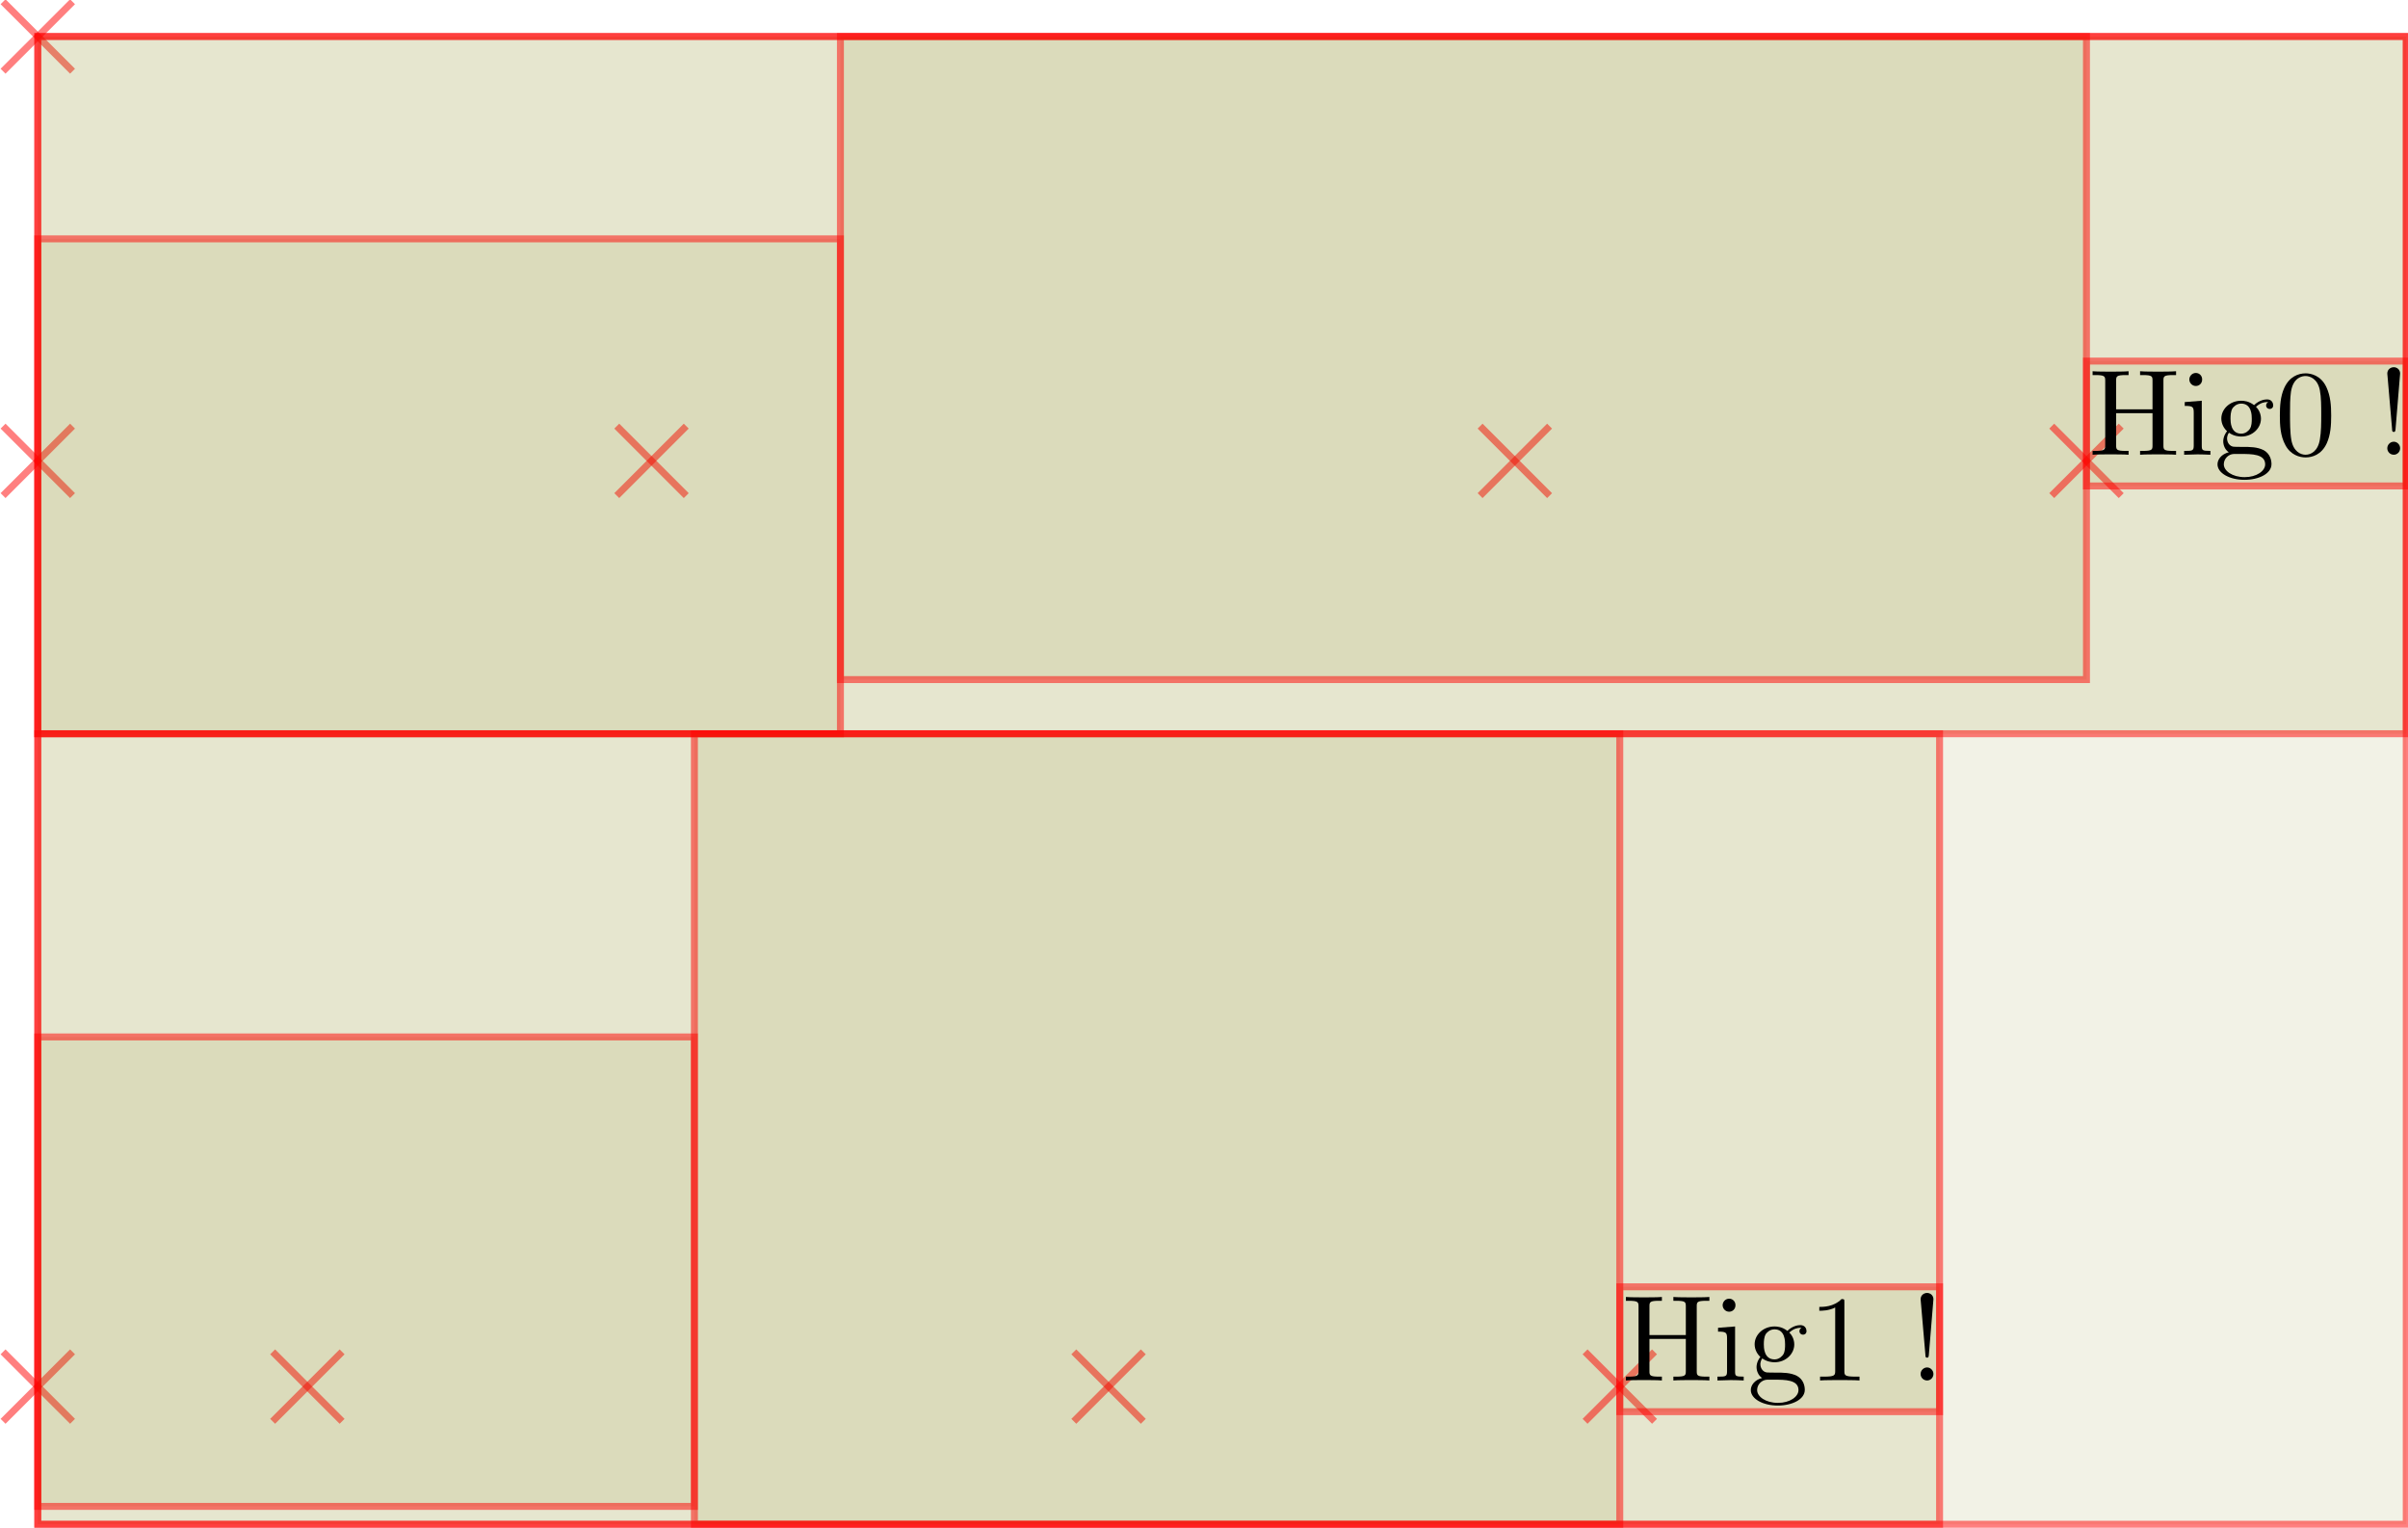
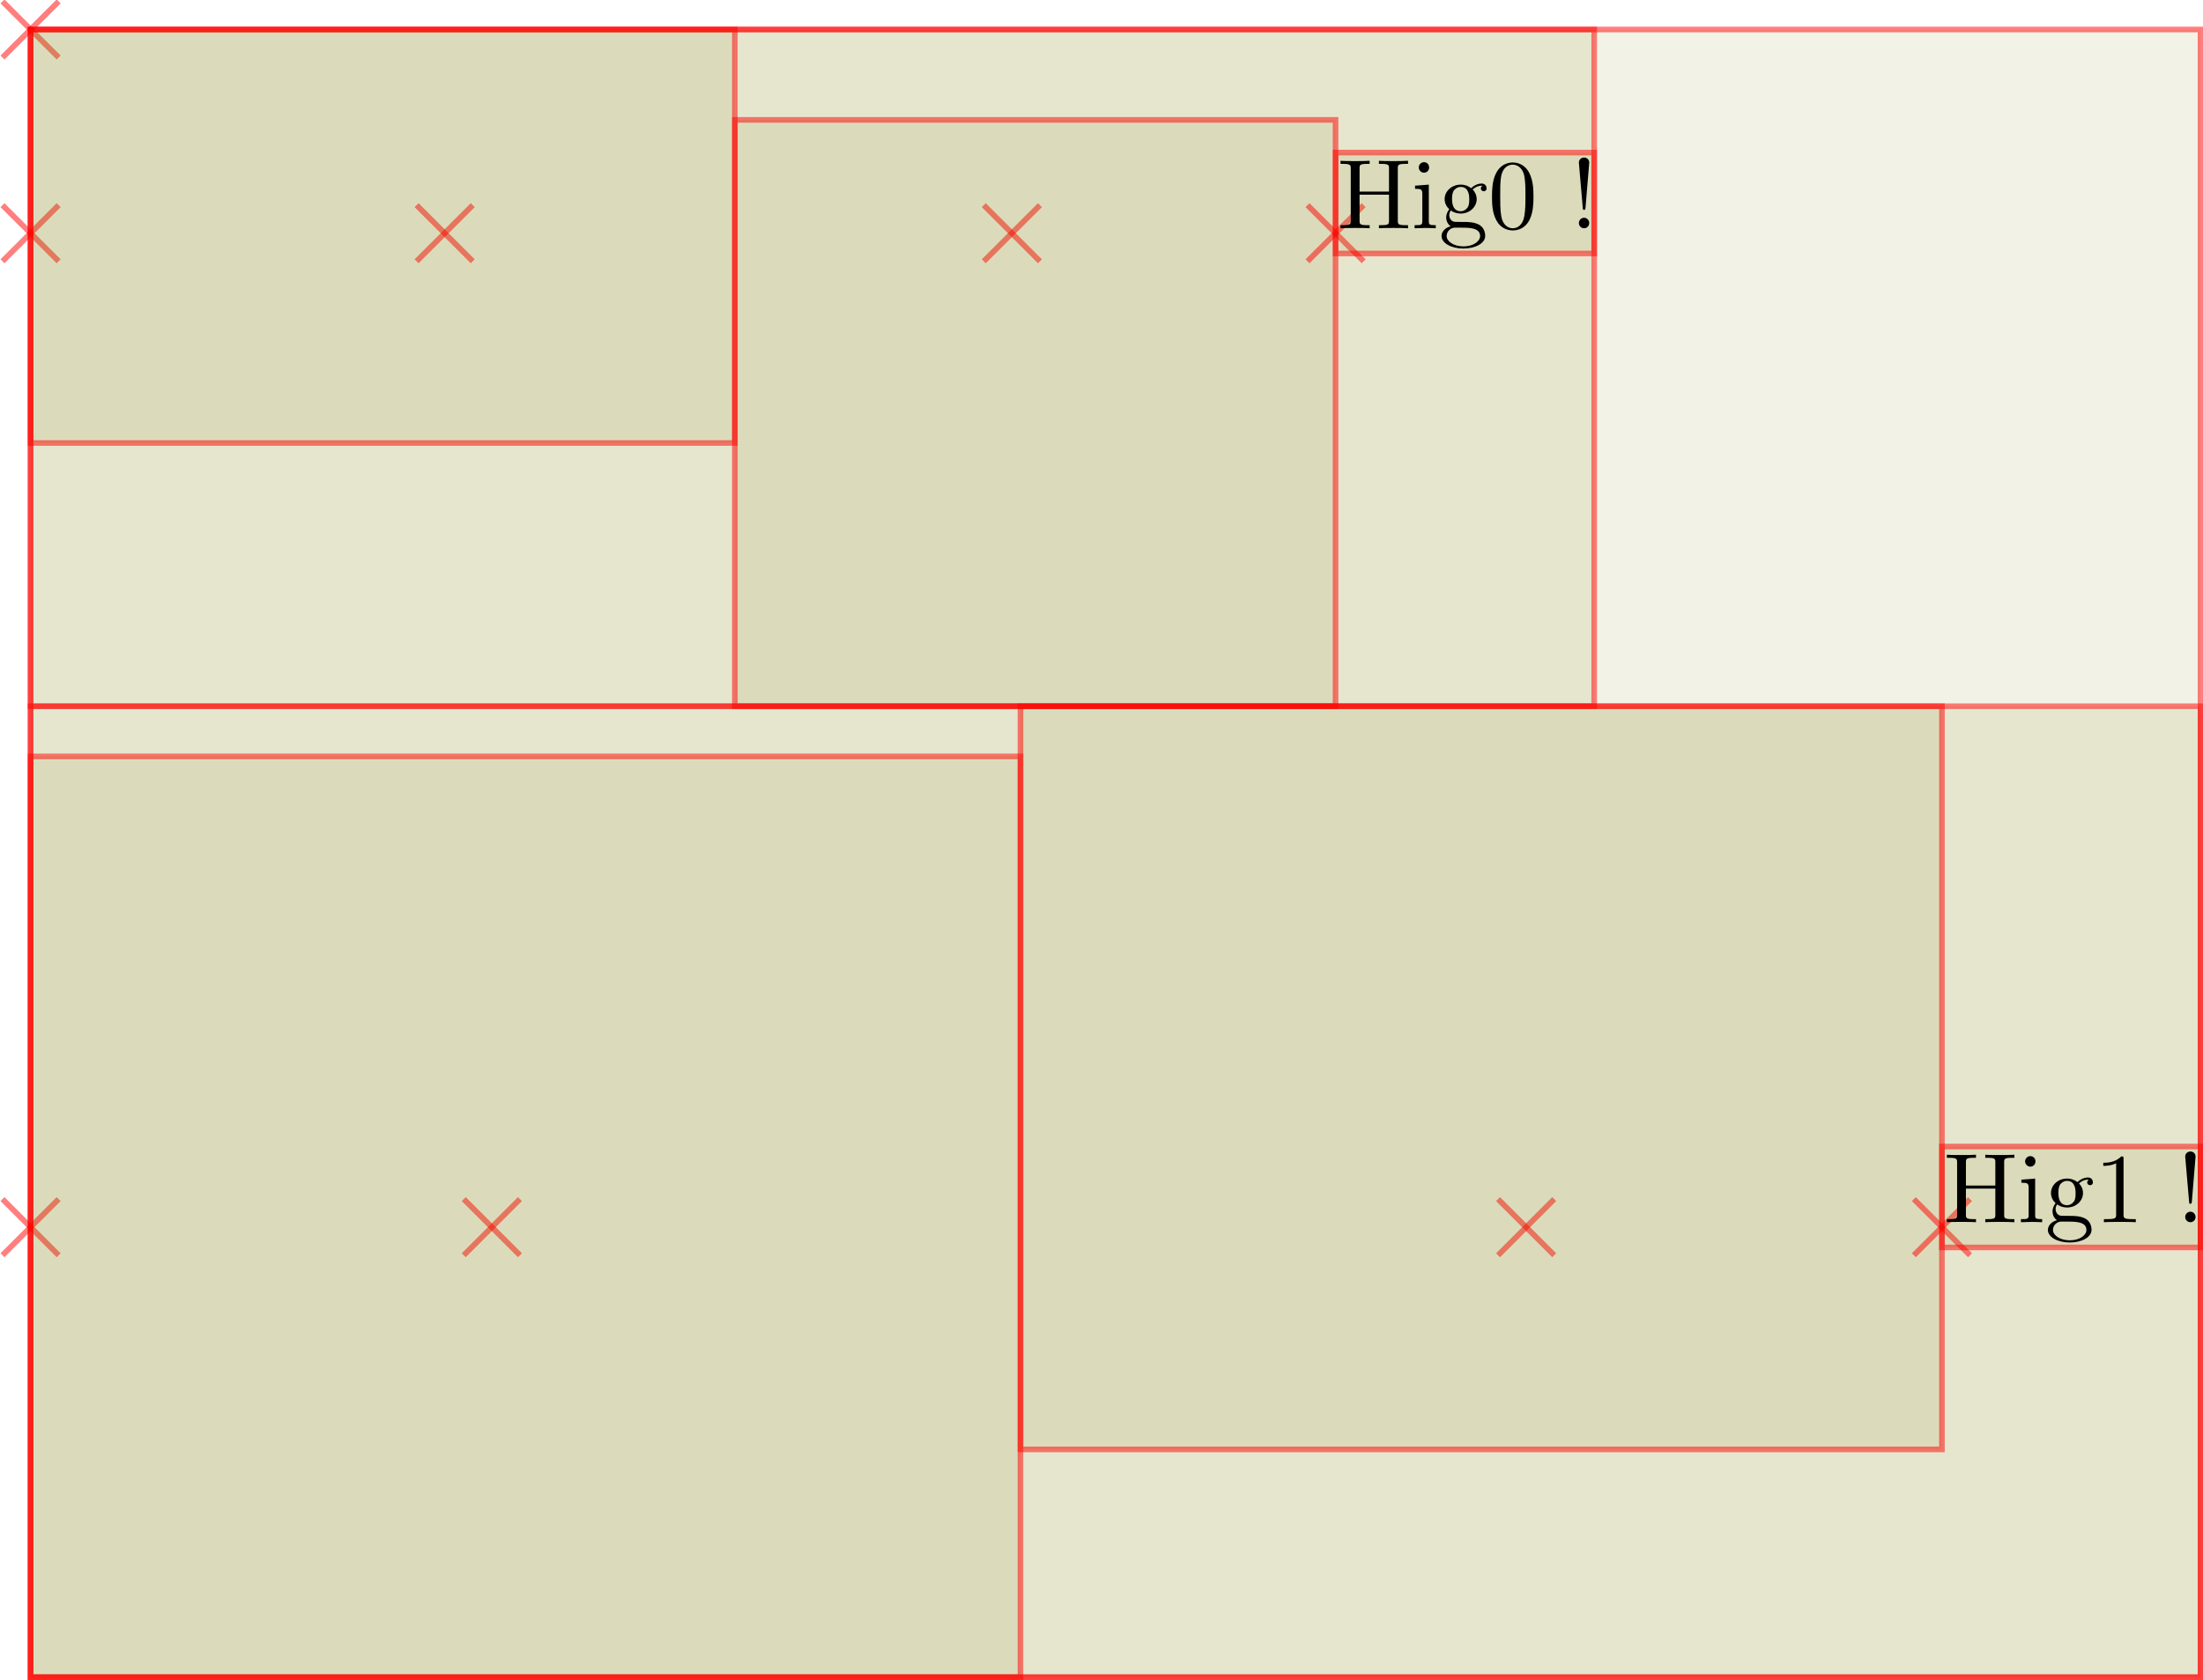
- <svg xmlns="http://www.w3.org/2000/svg" width="393.027pt" height="249.228pt" viewBox="0 0 393.027 249.228" version="1.1">
+ <svg xmlns="http://www.w3.org/2000/svg" width="444.655pt" height="339.108pt" viewBox="0 0 444.655 339.108" version="1.1">
  <g id="surface77">
    <path style="fill:none;stroke-width:0.567;stroke-linecap:butt;stroke-linejoin:miter;stroke:rgb(100%,0%,0%);stroke-opacity:0.5;stroke-miterlimit:10;" d="M -2.835 2.834 L 2.835 -2.834 " transform="matrix(2,0,0,2,6.169291,5.952756)" />
    <path style="fill:none;stroke-width:0.567;stroke-linecap:butt;stroke-linejoin:miter;stroke:rgb(100%,0%,0%);stroke-opacity:0.5;stroke-miterlimit:10;" d="M 2.835 2.834 L -2.835 -2.834 " transform="matrix(2,0,0,2,6.169291,5.952756)" />
-     <path style="fill-rule:nonzero;fill:rgb(50%,50%,0%);fill-opacity:0.1;stroke-width:0.567;stroke-linecap:butt;stroke-linejoin:miter;stroke:rgb(100%,0%,0%);stroke-opacity:0.5;stroke-miterlimit:10;" d="M -0.001 121.387 L 193.286 121.387 L 193.286 0 L -0.001 0 Z M -0.001 121.387 " transform="matrix(2,0,0,2,6.169291,5.952756)" />
-     <path style="fill:none;stroke-width:0.567;stroke-linecap:butt;stroke-linejoin:miter;stroke:rgb(100%,0%,0%);stroke-opacity:0.5;stroke-miterlimit:10;" d="M -2.835 37.461 L 2.835 31.791 " transform="matrix(2,0,0,2,6.169291,5.952756)" />
-     <path style="fill:none;stroke-width:0.567;stroke-linecap:butt;stroke-linejoin:miter;stroke:rgb(100%,0%,0%);stroke-opacity:0.5;stroke-miterlimit:10;" d="M 2.835 37.461 L -2.835 31.791 " transform="matrix(2,0,0,2,6.169291,5.952756)" />
-     <path style="fill-rule:nonzero;fill:rgb(50%,50%,0%);fill-opacity:0.1;stroke-width:0.567;stroke-linecap:butt;stroke-linejoin:miter;stroke:rgb(100%,0%,0%);stroke-opacity:0.5;stroke-miterlimit:10;" d="M -0.001 56.889 L 193.286 56.889 L 193.286 0 L -0.001 0 Z M -0.001 56.889 " transform="matrix(2,0,0,2,6.169291,5.952756)" />
-     <path style="fill:none;stroke-width:0.567;stroke-linecap:butt;stroke-linejoin:miter;stroke:rgb(100%,0%,0%);stroke-opacity:0.5;stroke-miterlimit:10;" d="M 47.249 37.461 L 52.919 31.791 " transform="matrix(2,0,0,2,6.169291,5.952756)" />
-     <path style="fill:none;stroke-width:0.567;stroke-linecap:butt;stroke-linejoin:miter;stroke:rgb(100%,0%,0%);stroke-opacity:0.5;stroke-miterlimit:10;" d="M 52.919 37.461 L 47.249 31.791 " transform="matrix(2,0,0,2,6.169291,5.952756)" />
-     <path style="fill-rule:nonzero;fill:rgb(50%,50%,0%);fill-opacity:0.1;stroke-width:0.567;stroke-linecap:butt;stroke-linejoin:miter;stroke:rgb(100%,0%,0%);stroke-opacity:0.5;stroke-miterlimit:10;" d="M -0.001 56.889 L 65.501 56.889 L 65.501 16.512 L -0.001 16.512 Z M -0.001 56.889 " transform="matrix(2,0,0,2,6.169291,5.952756)" />
-     <path style="fill:none;stroke-width:0.567;stroke-linecap:butt;stroke-linejoin:miter;stroke:rgb(100%,0%,0%);stroke-opacity:0.5;stroke-miterlimit:10;" d="M 117.704 37.461 L 123.374 31.791 " transform="matrix(2,0,0,2,6.169291,5.952756)" />
-     <path style="fill:none;stroke-width:0.567;stroke-linecap:butt;stroke-linejoin:miter;stroke:rgb(100%,0%,0%);stroke-opacity:0.5;stroke-miterlimit:10;" d="M 123.374 37.461 L 117.704 31.791 " transform="matrix(2,0,0,2,6.169291,5.952756)" />
-     <path style="fill-rule:nonzero;fill:rgb(50%,50%,0%);fill-opacity:0.1;stroke-width:0.567;stroke-linecap:butt;stroke-linejoin:miter;stroke:rgb(100%,0%,0%);stroke-opacity:0.5;stroke-miterlimit:10;" d="M 65.501 52.471 L 167.189 52.471 L 167.189 0 L 65.501 0 Z M 65.501 52.471 " transform="matrix(2,0,0,2,6.169291,5.952756)" />
-     <path style="fill:none;stroke-width:0.567;stroke-linecap:butt;stroke-linejoin:miter;stroke:rgb(100%,0%,0%);stroke-opacity:0.5;stroke-miterlimit:10;" d="M 164.355 37.461 L 170.025 31.791 " transform="matrix(2,0,0,2,6.169291,5.952756)" />
-     <path style="fill:none;stroke-width:0.567;stroke-linecap:butt;stroke-linejoin:miter;stroke:rgb(100%,0%,0%);stroke-opacity:0.5;stroke-miterlimit:10;" d="M 170.025 37.461 L 164.355 31.791 " transform="matrix(2,0,0,2,6.169291,5.952756)" />
-     <path style="fill-rule:nonzero;fill:rgb(50%,50%,0%);fill-opacity:0.1;stroke-width:0.567;stroke-linecap:butt;stroke-linejoin:miter;stroke:rgb(100%,0%,0%);stroke-opacity:0.5;stroke-miterlimit:10;" d="M 167.189 36.672 L 193.286 36.672 L 193.286 26.485 L 167.189 26.485 Z M 167.189 36.672 " transform="matrix(2,0,0,2,6.169291,5.952756)" />
-     <path style=" stroke:none;fill-rule:nonzero;fill:rgb(0%,0%,0%);fill-opacity:1;" d="M 353.109 62.141 C 353.109 61.422 353.141 61.203 354.672 61.203 L 355.172 61.203 L 355.172 60.578 C 354.453 60.641 352.984 60.641 352.234 60.641 C 351.484 60.641 349.984 60.641 349.297 60.578 L 349.297 61.203 L 349.766 61.203 C 351.297 61.203 351.328 61.422 351.328 62.141 L 351.328 66.797 L 345.391 66.797 L 345.391 62.141 C 345.391 61.422 345.422 61.203 346.953 61.203 L 347.422 61.203 L 347.422 60.578 C 346.734 60.641 345.266 60.641 344.484 60.641 C 343.734 60.641 342.234 60.641 341.547 60.578 L 341.547 61.203 L 342.016 61.203 C 343.547 61.203 343.609 61.422 343.609 62.141 L 343.609 72.641 C 343.609 73.359 343.547 73.578 342.016 73.578 L 341.547 73.578 L 341.547 74.203 C 342.234 74.141 343.734 74.141 344.484 74.141 C 345.234 74.141 346.734 74.141 347.422 74.203 L 347.422 73.578 L 346.953 73.578 C 345.422 73.578 345.391 73.359 345.391 72.641 L 345.391 67.422 L 351.328 67.422 L 351.328 72.641 C 351.328 73.359 351.297 73.578 349.766 73.578 L 349.297 73.578 L 349.297 74.203 C 349.984 74.141 351.453 74.141 352.203 74.141 C 352.984 74.141 354.453 74.141 355.172 74.203 L 355.172 73.578 L 354.672 73.578 C 353.141 73.578 353.109 73.359 353.109 72.641 Z M 353.109 62.141 " />
-     <path style=" stroke:none;fill-rule:nonzero;fill:rgb(0%,0%,0%);fill-opacity:1;" d="M 359.367 65.391 L 356.586 65.609 L 356.586 66.234 C 357.867 66.234 358.055 66.359 358.055 67.328 L 358.055 72.703 C 358.055 73.578 357.836 73.578 356.492 73.578 L 356.492 74.203 C 357.117 74.172 358.211 74.141 358.68 74.141 C 359.398 74.141 360.086 74.172 360.773 74.203 L 360.773 73.578 C 359.43 73.578 359.367 73.484 359.367 72.703 Z M 359.43 61.922 C 359.43 61.297 358.961 60.859 358.398 60.859 C 357.773 60.859 357.336 61.391 357.336 61.922 C 357.336 62.453 357.773 62.984 358.398 62.984 C 358.961 62.984 359.43 62.547 359.43 61.922 Z M 359.43 61.922 " />
-     <path style=" stroke:none;fill-rule:nonzero;fill:rgb(0%,0%,0%);fill-opacity:1;" d="M 365.809 70.766 C 364.059 70.766 364.059 68.766 364.059 68.328 C 364.059 67.797 364.09 67.141 364.371 66.641 C 364.527 66.422 364.996 65.859 365.809 65.859 C 367.527 65.859 367.527 67.828 367.527 68.297 C 367.527 68.828 367.527 69.484 367.215 69.984 C 367.059 70.203 366.59 70.766 365.809 70.766 Z M 363.496 71.547 C 363.496 71.484 363.496 71.016 363.809 70.609 C 364.59 71.172 365.434 71.234 365.809 71.234 C 367.652 71.234 369.027 69.859 369.027 68.328 C 369.027 67.578 368.715 66.859 368.215 66.391 C 368.934 65.703 369.652 65.609 369.996 65.609 C 370.059 65.609 370.152 65.609 370.215 65.641 C 369.996 65.703 369.871 65.922 369.871 66.172 C 369.871 66.516 370.152 66.734 370.465 66.734 C 370.652 66.734 371.027 66.609 371.027 66.141 C 371.027 65.797 370.809 65.172 370.027 65.172 C 369.621 65.172 368.746 65.297 367.902 66.109 C 367.059 65.453 366.246 65.391 365.809 65.391 C 363.934 65.391 362.559 66.766 362.559 68.297 C 362.559 69.172 362.996 69.922 363.496 70.359 C 363.246 70.641 362.871 71.297 362.871 72.016 C 362.871 72.641 363.152 73.391 363.777 73.797 C 362.559 74.109 361.934 74.984 361.934 75.766 C 361.934 77.203 363.902 78.297 366.34 78.297 C 368.684 78.297 370.746 77.297 370.746 75.734 C 370.746 75.047 370.496 74.016 369.465 73.453 C 368.402 72.922 367.246 72.922 366.027 72.922 C 365.527 72.922 364.684 72.922 364.527 72.891 C 363.902 72.797 363.496 72.203 363.496 71.547 Z M 366.371 77.859 C 364.34 77.859 362.965 76.828 362.965 75.766 C 362.965 74.859 363.715 74.109 364.59 74.078 L 365.777 74.078 C 367.496 74.078 369.715 74.078 369.715 75.766 C 369.715 76.859 368.309 77.859 366.371 77.859 Z M 366.371 77.859 " />
-     <path style=" stroke:none;fill-rule:nonzero;fill:rgb(0%,0%,0%);fill-opacity:1;" d="M 380.488 67.828 C 380.488 66.234 380.395 64.641 379.707 63.172 C 378.801 61.234 377.145 60.922 376.332 60.922 C 375.113 60.922 373.676 61.453 372.832 63.297 C 372.207 64.672 372.113 66.234 372.113 67.828 C 372.113 69.328 372.176 71.109 373.02 72.641 C 373.863 74.234 375.332 74.641 376.301 74.641 C 377.363 74.641 378.895 74.234 379.77 72.328 C 380.395 70.953 380.488 69.391 380.488 67.828 Z M 376.301 74.203 C 375.52 74.203 374.332 73.703 373.988 71.797 C 373.77 70.609 373.77 68.766 373.77 67.578 C 373.77 66.297 373.77 64.984 373.926 63.922 C 374.301 61.547 375.801 61.359 376.301 61.359 C 376.957 61.359 378.27 61.734 378.645 63.703 C 378.863 64.828 378.863 66.328 378.863 67.578 C 378.863 69.078 378.863 70.422 378.645 71.703 C 378.332 73.609 377.207 74.203 376.301 74.203 Z M 376.301 74.203 " />
-     <path style=" stroke:none;fill-rule:nonzero;fill:rgb(0%,0%,0%);fill-opacity:1;" d="M 390.992 70.047 L 391.742 60.953 C 391.742 60.297 391.211 59.922 390.711 59.922 C 390.18 59.922 389.648 60.297 389.648 60.953 L 390.43 70.016 C 390.43 70.328 390.461 70.484 390.711 70.484 C 390.898 70.484 390.961 70.391 390.992 70.047 Z M 391.742 73.141 C 391.742 72.578 391.273 72.078 390.711 72.078 C 390.117 72.078 389.648 72.578 389.648 73.141 C 389.648 73.734 390.117 74.203 390.711 74.203 C 391.273 74.203 391.742 73.734 391.742 73.141 Z M 391.742 73.141 " />
-     <path style="fill:none;stroke-width:0.567;stroke-linecap:butt;stroke-linejoin:miter;stroke:rgb(100%,0%,0%);stroke-opacity:0.5;stroke-miterlimit:10;" d="M -2.835 112.988 L 2.835 107.319 " transform="matrix(2,0,0,2,6.169291,5.952756)" />
-     <path style="fill:none;stroke-width:0.567;stroke-linecap:butt;stroke-linejoin:miter;stroke:rgb(100%,0%,0%);stroke-opacity:0.5;stroke-miterlimit:10;" d="M 2.835 112.988 L -2.835 107.319 " transform="matrix(2,0,0,2,6.169291,5.952756)" />
-     <path style="fill-rule:nonzero;fill:rgb(50%,50%,0%);fill-opacity:0.1;stroke-width:0.567;stroke-linecap:butt;stroke-linejoin:miter;stroke:rgb(100%,0%,0%);stroke-opacity:0.5;stroke-miterlimit:10;" d="M -0.001 121.387 L 155.201 121.387 L 155.201 56.889 L -0.001 56.889 Z M -0.001 121.387 " transform="matrix(2,0,0,2,6.169291,5.952756)" />
-     <path style="fill:none;stroke-width:0.567;stroke-linecap:butt;stroke-linejoin:miter;stroke:rgb(100%,0%,0%);stroke-opacity:0.5;stroke-miterlimit:10;" d="M 19.165 112.988 L 24.833 107.319 " transform="matrix(2,0,0,2,6.169291,5.952756)" />
-     <path style="fill:none;stroke-width:0.567;stroke-linecap:butt;stroke-linejoin:miter;stroke:rgb(100%,0%,0%);stroke-opacity:0.5;stroke-miterlimit:10;" d="M 24.833 112.988 L 19.165 107.319 " transform="matrix(2,0,0,2,6.169291,5.952756)" />
-     <path style="fill-rule:nonzero;fill:rgb(50%,50%,0%);fill-opacity:0.1;stroke-width:0.567;stroke-linecap:butt;stroke-linejoin:miter;stroke:rgb(100%,0%,0%);stroke-opacity:0.5;stroke-miterlimit:10;" d="M -0.001 119.928 L 53.585 119.928 L 53.585 81.627 L -0.001 81.627 Z M -0.001 119.928 " transform="matrix(2,0,0,2,6.169291,5.952756)" />
-     <path style="fill:none;stroke-width:0.567;stroke-linecap:butt;stroke-linejoin:miter;stroke:rgb(100%,0%,0%);stroke-opacity:0.5;stroke-miterlimit:10;" d="M 84.548 112.988 L 90.218 107.319 " transform="matrix(2,0,0,2,6.169291,5.952756)" />
-     <path style="fill:none;stroke-width:0.567;stroke-linecap:butt;stroke-linejoin:miter;stroke:rgb(100%,0%,0%);stroke-opacity:0.5;stroke-miterlimit:10;" d="M 90.218 112.988 L 84.548 107.319 " transform="matrix(2,0,0,2,6.169291,5.952756)" />
-     <path style="fill-rule:nonzero;fill:rgb(50%,50%,0%);fill-opacity:0.1;stroke-width:0.567;stroke-linecap:butt;stroke-linejoin:miter;stroke:rgb(100%,0%,0%);stroke-opacity:0.5;stroke-miterlimit:10;" d="M 53.585 121.387 L 129.103 121.387 L 129.103 56.889 L 53.585 56.889 Z M 53.585 121.387 " transform="matrix(2,0,0,2,6.169291,5.952756)" />
-     <path style="fill:none;stroke-width:0.567;stroke-linecap:butt;stroke-linejoin:miter;stroke:rgb(100%,0%,0%);stroke-opacity:0.5;stroke-miterlimit:10;" d="M 126.269 112.988 L 131.939 107.319 " transform="matrix(2,0,0,2,6.169291,5.952756)" />
-     <path style="fill:none;stroke-width:0.567;stroke-linecap:butt;stroke-linejoin:miter;stroke:rgb(100%,0%,0%);stroke-opacity:0.5;stroke-miterlimit:10;" d="M 131.939 112.988 L 126.269 107.319 " transform="matrix(2,0,0,2,6.169291,5.952756)" />
-     <path style="fill-rule:nonzero;fill:rgb(50%,50%,0%);fill-opacity:0.1;stroke-width:0.567;stroke-linecap:butt;stroke-linejoin:miter;stroke:rgb(100%,0%,0%);stroke-opacity:0.5;stroke-miterlimit:10;" d="M 129.103 112.201 L 155.201 112.201 L 155.201 102.014 L 129.103 102.014 Z M 129.103 112.201 " transform="matrix(2,0,0,2,6.169291,5.952756)" />
-     <path style=" stroke:none;fill-rule:nonzero;fill:rgb(0%,0%,0%);fill-opacity:1;" d="M 276.938 213.199 C 276.938 212.48 276.969 212.262 278.5 212.262 L 279 212.262 L 279 211.637 C 278.281 211.699 276.812 211.699 276.062 211.699 C 275.312 211.699 273.812 211.699 273.125 211.637 L 273.125 212.262 L 273.594 212.262 C 275.125 212.262 275.156 212.48 275.156 213.199 L 275.156 217.855 L 269.219 217.855 L 269.219 213.199 C 269.219 212.48 269.25 212.262 270.781 212.262 L 271.25 212.262 L 271.25 211.637 C 270.562 211.699 269.094 211.699 268.312 211.699 C 267.562 211.699 266.062 211.699 265.375 211.637 L 265.375 212.262 L 265.844 212.262 C 267.375 212.262 267.438 212.48 267.438 213.199 L 267.438 223.699 C 267.438 224.418 267.375 224.637 265.844 224.637 L 265.375 224.637 L 265.375 225.262 C 266.062 225.199 267.562 225.199 268.312 225.199 C 269.062 225.199 270.562 225.199 271.25 225.262 L 271.25 224.637 L 270.781 224.637 C 269.25 224.637 269.219 224.418 269.219 223.699 L 269.219 218.48 L 275.156 218.48 L 275.156 223.699 C 275.156 224.418 275.125 224.637 273.594 224.637 L 273.125 224.637 L 273.125 225.262 C 273.812 225.199 275.281 225.199 276.031 225.199 C 276.812 225.199 278.281 225.199 279 225.262 L 279 224.637 L 278.5 224.637 C 276.969 224.637 276.938 224.418 276.938 223.699 Z M 276.938 213.199 " />
-     <path style=" stroke:none;fill-rule:nonzero;fill:rgb(0%,0%,0%);fill-opacity:1;" d="M 283.195 216.449 L 280.414 216.668 L 280.414 217.293 C 281.695 217.293 281.883 217.418 281.883 218.387 L 281.883 223.762 C 281.883 224.637 281.664 224.637 280.32 224.637 L 280.32 225.262 C 280.945 225.23 282.039 225.199 282.508 225.199 C 283.227 225.199 283.914 225.23 284.602 225.262 L 284.602 224.637 C 283.258 224.637 283.195 224.543 283.195 223.762 Z M 283.258 212.98 C 283.258 212.355 282.789 211.918 282.227 211.918 C 281.602 211.918 281.164 212.449 281.164 212.98 C 281.164 213.512 281.602 214.043 282.227 214.043 C 282.789 214.043 283.258 213.605 283.258 212.98 Z M 283.258 212.98 " />
-     <path style=" stroke:none;fill-rule:nonzero;fill:rgb(0%,0%,0%);fill-opacity:1;" d="M 289.637 221.824 C 287.887 221.824 287.887 219.824 287.887 219.387 C 287.887 218.855 287.918 218.199 288.199 217.699 C 288.355 217.48 288.824 216.918 289.637 216.918 C 291.355 216.918 291.355 218.887 291.355 219.355 C 291.355 219.887 291.355 220.543 291.043 221.043 C 290.887 221.262 290.418 221.824 289.637 221.824 Z M 287.324 222.605 C 287.324 222.543 287.324 222.074 287.637 221.668 C 288.418 222.23 289.262 222.293 289.637 222.293 C 291.48 222.293 292.855 220.918 292.855 219.387 C 292.855 218.637 292.543 217.918 292.043 217.449 C 292.762 216.762 293.48 216.668 293.824 216.668 C 293.887 216.668 293.98 216.668 294.043 216.699 C 293.824 216.762 293.699 216.98 293.699 217.23 C 293.699 217.574 293.98 217.793 294.293 217.793 C 294.48 217.793 294.855 217.668 294.855 217.199 C 294.855 216.855 294.637 216.23 293.855 216.23 C 293.449 216.23 292.574 216.355 291.73 217.168 C 290.887 216.512 290.074 216.449 289.637 216.449 C 287.762 216.449 286.387 217.824 286.387 219.355 C 286.387 220.23 286.824 220.98 287.324 221.418 C 287.074 221.699 286.699 222.355 286.699 223.074 C 286.699 223.699 286.98 224.449 287.605 224.855 C 286.387 225.168 285.762 226.043 285.762 226.824 C 285.762 228.262 287.73 229.355 290.168 229.355 C 292.512 229.355 294.574 228.355 294.574 226.793 C 294.574 226.105 294.324 225.074 293.293 224.512 C 292.23 223.98 291.074 223.98 289.855 223.98 C 289.355 223.98 288.512 223.98 288.355 223.949 C 287.73 223.855 287.324 223.262 287.324 222.605 Z M 290.199 228.918 C 288.168 228.918 286.793 227.887 286.793 226.824 C 286.793 225.918 287.543 225.168 288.418 225.137 L 289.605 225.137 C 291.324 225.137 293.543 225.137 293.543 226.824 C 293.543 227.918 292.137 228.918 290.199 228.918 Z M 290.199 228.918 " />
-     <path style=" stroke:none;fill-rule:nonzero;fill:rgb(0%,0%,0%);fill-opacity:1;" d="M 301.035 212.512 C 301.035 212.012 301.035 211.98 300.566 211.98 C 299.316 213.262 297.566 213.262 296.941 213.262 L 296.941 213.887 C 297.348 213.887 298.504 213.887 299.535 213.355 L 299.535 223.699 C 299.535 224.418 299.473 224.637 297.691 224.637 L 297.066 224.637 L 297.066 225.262 C 297.754 225.199 299.473 225.199 300.285 225.199 C 301.066 225.199 302.816 225.199 303.504 225.262 L 303.504 224.637 L 302.879 224.637 C 301.066 224.637 301.035 224.418 301.035 223.699 Z M 301.035 212.512 " />
-     <path style=" stroke:none;fill-rule:nonzero;fill:rgb(0%,0%,0%);fill-opacity:1;" d="M 314.82 221.105 L 315.57 212.012 C 315.57 211.355 315.039 210.98 314.539 210.98 C 314.008 210.98 313.477 211.355 313.477 212.012 L 314.258 221.074 C 314.258 221.387 314.289 221.543 314.539 221.543 C 314.727 221.543 314.789 221.449 314.82 221.105 Z M 315.57 224.199 C 315.57 223.637 315.102 223.137 314.539 223.137 C 313.945 223.137 313.477 223.637 313.477 224.199 C 313.477 224.793 313.945 225.262 314.539 225.262 C 315.102 225.262 315.57 224.793 315.57 224.199 Z M 315.57 224.199 " />
+     <path style="fill-rule:nonzero;fill:rgb(50%,50%,0%);fill-opacity:0.1;stroke-width:0.567;stroke-linecap:butt;stroke-linejoin:miter;stroke:rgb(100%,0%,0%);stroke-opacity:0.5;stroke-miterlimit:10;" d="M -0.001 166.328 L 218.993 166.328 L 218.993 0 L -0.001 0 Z M -0.001 166.328 " transform="matrix(2,0,0,2,6.169291,5.952756)" />
+     <path style="fill:none;stroke-width:0.567;stroke-linecap:butt;stroke-linejoin:miter;stroke:rgb(100%,0%,0%);stroke-opacity:0.5;stroke-miterlimit:10;" d="M -2.835 23.401 L 2.835 17.733 " transform="matrix(2,0,0,2,6.169291,5.952756)" />
+     <path style="fill:none;stroke-width:0.567;stroke-linecap:butt;stroke-linejoin:miter;stroke:rgb(100%,0%,0%);stroke-opacity:0.5;stroke-miterlimit:10;" d="M 2.835 23.401 L -2.835 17.733 " transform="matrix(2,0,0,2,6.169291,5.952756)" />
+     <path style="fill-rule:nonzero;fill:rgb(50%,50%,0%);fill-opacity:0.1;stroke-width:0.567;stroke-linecap:butt;stroke-linejoin:miter;stroke:rgb(100%,0%,0%);stroke-opacity:0.5;stroke-miterlimit:10;" d="M -0.001 68.315 L 157.802 68.315 L 157.802 0 L -0.001 0 Z M -0.001 68.315 " transform="matrix(2,0,0,2,6.169291,5.952756)" />
+     <path style="fill:none;stroke-width:0.567;stroke-linecap:butt;stroke-linejoin:miter;stroke:rgb(100%,0%,0%);stroke-opacity:0.5;stroke-miterlimit:10;" d="M 38.956 23.401 L 44.626 17.733 " transform="matrix(2,0,0,2,6.169291,5.952756)" />
+     <path style="fill:none;stroke-width:0.567;stroke-linecap:butt;stroke-linejoin:miter;stroke:rgb(100%,0%,0%);stroke-opacity:0.5;stroke-miterlimit:10;" d="M 44.626 23.401 L 38.956 17.733 " transform="matrix(2,0,0,2,6.169291,5.952756)" />
+     <path style="fill-rule:nonzero;fill:rgb(50%,50%,0%);fill-opacity:0.1;stroke-width:0.567;stroke-linecap:butt;stroke-linejoin:miter;stroke:rgb(100%,0%,0%);stroke-opacity:0.5;stroke-miterlimit:10;" d="M -0.001 41.744 L 71.077 41.744 L 71.077 0 L -0.001 0 Z M -0.001 41.744 " transform="matrix(2,0,0,2,6.169291,5.952756)" />
+     <path style="fill:none;stroke-width:0.567;stroke-linecap:butt;stroke-linejoin:miter;stroke:rgb(100%,0%,0%);stroke-opacity:0.5;stroke-miterlimit:10;" d="M 96.199 23.401 L 101.868 17.733 " transform="matrix(2,0,0,2,6.169291,5.952756)" />
+     <path style="fill:none;stroke-width:0.567;stroke-linecap:butt;stroke-linejoin:miter;stroke:rgb(100%,0%,0%);stroke-opacity:0.5;stroke-miterlimit:10;" d="M 101.868 23.401 L 96.199 17.733 " transform="matrix(2,0,0,2,6.169291,5.952756)" />
+     <path style="fill-rule:nonzero;fill:rgb(50%,50%,0%);fill-opacity:0.1;stroke-width:0.567;stroke-linecap:butt;stroke-linejoin:miter;stroke:rgb(100%,0%,0%);stroke-opacity:0.5;stroke-miterlimit:10;" d="M 71.077 68.315 L 131.702 68.315 L 131.702 9.123 L 71.077 9.123 Z M 71.077 68.315 " transform="matrix(2,0,0,2,6.169291,5.952756)" />
+     <path style="fill:none;stroke-width:0.567;stroke-linecap:butt;stroke-linejoin:miter;stroke:rgb(100%,0%,0%);stroke-opacity:0.5;stroke-miterlimit:10;" d="M 128.868 23.401 L 134.538 17.733 " transform="matrix(2,0,0,2,6.169291,5.952756)" />
+     <path style="fill:none;stroke-width:0.567;stroke-linecap:butt;stroke-linejoin:miter;stroke:rgb(100%,0%,0%);stroke-opacity:0.5;stroke-miterlimit:10;" d="M 134.538 23.401 L 128.868 17.733 " transform="matrix(2,0,0,2,6.169291,5.952756)" />
+     <path style="fill-rule:nonzero;fill:rgb(50%,50%,0%);fill-opacity:0.1;stroke-width:0.567;stroke-linecap:butt;stroke-linejoin:miter;stroke:rgb(100%,0%,0%);stroke-opacity:0.5;stroke-miterlimit:10;" d="M 131.702 22.613 L 157.802 22.613 L 157.802 12.426 L 131.702 12.426 Z M 131.702 22.613 " transform="matrix(2,0,0,2,6.169291,5.952756)" />
+     <path style=" stroke:none;fill-rule:nonzero;fill:rgb(0%,0%,0%);fill-opacity:1;" d="M 282.137 34.023 C 282.137 33.305 282.168 33.086 283.699 33.086 L 284.199 33.086 L 284.199 32.461 C 283.48 32.523 282.012 32.523 281.262 32.523 C 280.512 32.523 279.012 32.523 278.324 32.461 L 278.324 33.086 L 278.793 33.086 C 280.324 33.086 280.355 33.305 280.355 34.023 L 280.355 38.68 L 274.418 38.68 L 274.418 34.023 C 274.418 33.305 274.449 33.086 275.98 33.086 L 276.449 33.086 L 276.449 32.461 C 275.762 32.523 274.293 32.523 273.512 32.523 C 272.762 32.523 271.262 32.523 270.574 32.461 L 270.574 33.086 L 271.043 33.086 C 272.574 33.086 272.637 33.305 272.637 34.023 L 272.637 44.523 C 272.637 45.242 272.574 45.461 271.043 45.461 L 270.574 45.461 L 270.574 46.086 C 271.262 46.023 272.762 46.023 273.512 46.023 C 274.262 46.023 275.762 46.023 276.449 46.086 L 276.449 45.461 L 275.98 45.461 C 274.449 45.461 274.418 45.242 274.418 44.523 L 274.418 39.305 L 280.355 39.305 L 280.355 44.523 C 280.355 45.242 280.324 45.461 278.793 45.461 L 278.324 45.461 L 278.324 46.086 C 279.012 46.023 280.48 46.023 281.23 46.023 C 282.012 46.023 283.48 46.023 284.199 46.086 L 284.199 45.461 L 283.699 45.461 C 282.168 45.461 282.137 45.242 282.137 44.523 Z M 282.137 34.023 " />
+     <path style=" stroke:none;fill-rule:nonzero;fill:rgb(0%,0%,0%);fill-opacity:1;" d="M 288.395 37.273 L 285.613 37.492 L 285.613 38.117 C 286.895 38.117 287.082 38.242 287.082 39.211 L 287.082 44.586 C 287.082 45.461 286.863 45.461 285.52 45.461 L 285.52 46.086 C 286.145 46.055 287.238 46.023 287.707 46.023 C 288.426 46.023 289.113 46.055 289.801 46.086 L 289.801 45.461 C 288.457 45.461 288.395 45.367 288.395 44.586 Z M 288.457 33.805 C 288.457 33.18 287.988 32.742 287.426 32.742 C 286.801 32.742 286.363 33.273 286.363 33.805 C 286.363 34.336 286.801 34.867 287.426 34.867 C 287.988 34.867 288.457 34.43 288.457 33.805 Z M 288.457 33.805 " />
+     <path style=" stroke:none;fill-rule:nonzero;fill:rgb(0%,0%,0%);fill-opacity:1;" d="M 294.836 42.648 C 293.086 42.648 293.086 40.648 293.086 40.211 C 293.086 39.68 293.117 39.023 293.398 38.523 C 293.555 38.305 294.023 37.742 294.836 37.742 C 296.555 37.742 296.555 39.711 296.555 40.18 C 296.555 40.711 296.555 41.367 296.242 41.867 C 296.086 42.086 295.617 42.648 294.836 42.648 Z M 292.523 43.43 C 292.523 43.367 292.523 42.898 292.836 42.492 C 293.617 43.055 294.461 43.117 294.836 43.117 C 296.68 43.117 298.055 41.742 298.055 40.211 C 298.055 39.461 297.742 38.742 297.242 38.273 C 297.961 37.586 298.68 37.492 299.023 37.492 C 299.086 37.492 299.18 37.492 299.242 37.523 C 299.023 37.586 298.898 37.805 298.898 38.055 C 298.898 38.398 299.18 38.617 299.492 38.617 C 299.68 38.617 300.055 38.492 300.055 38.023 C 300.055 37.68 299.836 37.055 299.055 37.055 C 298.648 37.055 297.773 37.18 296.93 37.992 C 296.086 37.336 295.273 37.273 294.836 37.273 C 292.961 37.273 291.586 38.648 291.586 40.18 C 291.586 41.055 292.023 41.805 292.523 42.242 C 292.273 42.523 291.898 43.18 291.898 43.898 C 291.898 44.523 292.18 45.273 292.805 45.68 C 291.586 45.992 290.961 46.867 290.961 47.648 C 290.961 49.086 292.93 50.18 295.367 50.18 C 297.711 50.18 299.773 49.18 299.773 47.617 C 299.773 46.93 299.523 45.898 298.492 45.336 C 297.43 44.805 296.273 44.805 295.055 44.805 C 294.555 44.805 293.711 44.805 293.555 44.773 C 292.93 44.68 292.523 44.086 292.523 43.43 Z M 295.398 49.742 C 293.367 49.742 291.992 48.711 291.992 47.648 C 291.992 46.742 292.742 45.992 293.617 45.961 L 294.805 45.961 C 296.523 45.961 298.742 45.961 298.742 47.648 C 298.742 48.742 297.336 49.742 295.398 49.742 Z M 295.398 49.742 " />
+     <path style=" stroke:none;fill-rule:nonzero;fill:rgb(0%,0%,0%);fill-opacity:1;" d="M 309.52 39.711 C 309.52 38.117 309.426 36.523 308.738 35.055 C 307.832 33.117 306.176 32.805 305.363 32.805 C 304.145 32.805 302.707 33.336 301.863 35.18 C 301.238 36.555 301.145 38.117 301.145 39.711 C 301.145 41.211 301.207 42.992 302.051 44.523 C 302.895 46.117 304.363 46.523 305.332 46.523 C 306.395 46.523 307.926 46.117 308.801 44.211 C 309.426 42.836 309.52 41.273 309.52 39.711 Z M 305.332 46.086 C 304.551 46.086 303.363 45.586 303.02 43.68 C 302.801 42.492 302.801 40.648 302.801 39.461 C 302.801 38.18 302.801 36.867 302.957 35.805 C 303.332 33.43 304.832 33.242 305.332 33.242 C 305.988 33.242 307.301 33.617 307.676 35.586 C 307.895 36.711 307.895 38.211 307.895 39.461 C 307.895 40.961 307.895 42.305 307.676 43.586 C 307.363 45.492 306.238 46.086 305.332 46.086 Z M 305.332 46.086 " />
+     <path style=" stroke:none;fill-rule:nonzero;fill:rgb(0%,0%,0%);fill-opacity:1;" d="M 320.023 41.93 L 320.773 32.836 C 320.773 32.18 320.242 31.805 319.742 31.805 C 319.211 31.805 318.68 32.18 318.68 32.836 L 319.461 41.898 C 319.461 42.211 319.492 42.367 319.742 42.367 C 319.93 42.367 319.992 42.273 320.023 41.93 Z M 320.773 45.023 C 320.773 44.461 320.305 43.961 319.742 43.961 C 319.148 43.961 318.68 44.461 318.68 45.023 C 318.68 45.617 319.148 46.086 319.742 46.086 C 320.305 46.086 320.773 45.617 320.773 45.023 Z M 320.773 45.023 " />
+     <path style="fill:none;stroke-width:0.567;stroke-linecap:butt;stroke-linejoin:miter;stroke:rgb(100%,0%,0%);stroke-opacity:0.5;stroke-miterlimit:10;" d="M -2.835 123.738 L 2.835 118.069 " transform="matrix(2,0,0,2,6.169291,5.952756)" />
+     <path style="fill:none;stroke-width:0.567;stroke-linecap:butt;stroke-linejoin:miter;stroke:rgb(100%,0%,0%);stroke-opacity:0.5;stroke-miterlimit:10;" d="M 2.835 123.738 L -2.835 118.069 " transform="matrix(2,0,0,2,6.169291,5.952756)" />
+     <path style="fill-rule:nonzero;fill:rgb(50%,50%,0%);fill-opacity:0.1;stroke-width:0.567;stroke-linecap:butt;stroke-linejoin:miter;stroke:rgb(100%,0%,0%);stroke-opacity:0.5;stroke-miterlimit:10;" d="M -0.001 166.328 L 218.993 166.328 L 218.993 68.315 L -0.001 68.315 Z M -0.001 166.328 " transform="matrix(2,0,0,2,6.169291,5.952756)" />
+     <path style="fill:none;stroke-width:0.567;stroke-linecap:butt;stroke-linejoin:miter;stroke:rgb(100%,0%,0%);stroke-opacity:0.5;stroke-miterlimit:10;" d="M 43.718 123.738 L 49.388 118.069 " transform="matrix(2,0,0,2,6.169291,5.952756)" />
+     <path style="fill:none;stroke-width:0.567;stroke-linecap:butt;stroke-linejoin:miter;stroke:rgb(100%,0%,0%);stroke-opacity:0.5;stroke-miterlimit:10;" d="M 49.388 123.738 L 43.718 118.069 " transform="matrix(2,0,0,2,6.169291,5.952756)" />
+     <path style="fill-rule:nonzero;fill:rgb(50%,50%,0%);fill-opacity:0.1;stroke-width:0.567;stroke-linecap:butt;stroke-linejoin:miter;stroke:rgb(100%,0%,0%);stroke-opacity:0.5;stroke-miterlimit:10;" d="M -0.001 166.328 L 99.9 166.328 L 99.9 73.381 L -0.001 73.381 Z M -0.001 166.328 " transform="matrix(2,0,0,2,6.169291,5.952756)" />
+     <path style="fill:none;stroke-width:0.567;stroke-linecap:butt;stroke-linejoin:miter;stroke:rgb(100%,0%,0%);stroke-opacity:0.5;stroke-miterlimit:10;" d="M 148.097 123.738 L 153.767 118.069 " transform="matrix(2,0,0,2,6.169291,5.952756)" />
+     <path style="fill:none;stroke-width:0.567;stroke-linecap:butt;stroke-linejoin:miter;stroke:rgb(100%,0%,0%);stroke-opacity:0.5;stroke-miterlimit:10;" d="M 153.767 123.738 L 148.097 118.069 " transform="matrix(2,0,0,2,6.169291,5.952756)" />
+     <path style="fill-rule:nonzero;fill:rgb(50%,50%,0%);fill-opacity:0.1;stroke-width:0.567;stroke-linecap:butt;stroke-linejoin:miter;stroke:rgb(100%,0%,0%);stroke-opacity:0.5;stroke-miterlimit:10;" d="M 99.9 143.336 L 192.896 143.336 L 192.896 68.315 L 99.9 68.315 Z M 99.9 143.336 " transform="matrix(2,0,0,2,6.169291,5.952756)" />
+     <path style="fill:none;stroke-width:0.567;stroke-linecap:butt;stroke-linejoin:miter;stroke:rgb(100%,0%,0%);stroke-opacity:0.5;stroke-miterlimit:10;" d="M 190.06 123.738 L 195.73 118.069 " transform="matrix(2,0,0,2,6.169291,5.952756)" />
+     <path style="fill:none;stroke-width:0.567;stroke-linecap:butt;stroke-linejoin:miter;stroke:rgb(100%,0%,0%);stroke-opacity:0.5;stroke-miterlimit:10;" d="M 195.73 123.738 L 190.06 118.069 " transform="matrix(2,0,0,2,6.169291,5.952756)" />
+     <path style="fill-rule:nonzero;fill:rgb(50%,50%,0%);fill-opacity:0.1;stroke-width:0.567;stroke-linecap:butt;stroke-linejoin:miter;stroke:rgb(100%,0%,0%);stroke-opacity:0.5;stroke-miterlimit:10;" d="M 192.896 122.949 L 218.993 122.949 L 218.993 112.762 L 192.896 112.762 Z M 192.896 122.949 " transform="matrix(2,0,0,2,6.169291,5.952756)" />
+     <path style=" stroke:none;fill-rule:nonzero;fill:rgb(0%,0%,0%);fill-opacity:1;" d="M 404.523 234.695 C 404.523 233.977 404.555 233.758 406.086 233.758 L 406.586 233.758 L 406.586 233.133 C 405.867 233.195 404.398 233.195 403.648 233.195 C 402.898 233.195 401.398 233.195 400.711 233.133 L 400.711 233.758 L 401.18 233.758 C 402.711 233.758 402.742 233.977 402.742 234.695 L 402.742 239.352 L 396.805 239.352 L 396.805 234.695 C 396.805 233.977 396.836 233.758 398.367 233.758 L 398.836 233.758 L 398.836 233.133 C 398.148 233.195 396.68 233.195 395.898 233.195 C 395.148 233.195 393.648 233.195 392.961 233.133 L 392.961 233.758 L 393.43 233.758 C 394.961 233.758 395.023 233.977 395.023 234.695 L 395.023 245.195 C 395.023 245.914 394.961 246.133 393.43 246.133 L 392.961 246.133 L 392.961 246.758 C 393.648 246.695 395.148 246.695 395.898 246.695 C 396.648 246.695 398.148 246.695 398.836 246.758 L 398.836 246.133 L 398.367 246.133 C 396.836 246.133 396.805 245.914 396.805 245.195 L 396.805 239.977 L 402.742 239.977 L 402.742 245.195 C 402.742 245.914 402.711 246.133 401.18 246.133 L 400.711 246.133 L 400.711 246.758 C 401.398 246.695 402.867 246.695 403.617 246.695 C 404.398 246.695 405.867 246.695 406.586 246.758 L 406.586 246.133 L 406.086 246.133 C 404.555 246.133 404.523 245.914 404.523 245.195 Z M 404.523 234.695 " />
+     <path style=" stroke:none;fill-rule:nonzero;fill:rgb(0%,0%,0%);fill-opacity:1;" d="M 410.777 237.945 L 407.996 238.164 L 407.996 238.789 C 409.277 238.789 409.465 238.914 409.465 239.883 L 409.465 245.258 C 409.465 246.133 409.246 246.133 407.902 246.133 L 407.902 246.758 C 408.527 246.727 409.621 246.695 410.09 246.695 C 410.809 246.695 411.496 246.727 412.184 246.758 L 412.184 246.133 C 410.84 246.133 410.777 246.039 410.777 245.258 Z M 410.84 234.477 C 410.84 233.852 410.371 233.414 409.809 233.414 C 409.184 233.414 408.746 233.945 408.746 234.477 C 408.746 235.008 409.184 235.539 409.809 235.539 C 410.371 235.539 410.84 235.102 410.84 234.477 Z M 410.84 234.477 " />
+     <path style=" stroke:none;fill-rule:nonzero;fill:rgb(0%,0%,0%);fill-opacity:1;" d="M 417.219 243.32 C 415.469 243.32 415.469 241.32 415.469 240.883 C 415.469 240.352 415.5 239.695 415.781 239.195 C 415.938 238.977 416.406 238.414 417.219 238.414 C 418.938 238.414 418.938 240.383 418.938 240.852 C 418.938 241.383 418.938 242.039 418.625 242.539 C 418.469 242.758 418 243.32 417.219 243.32 Z M 414.906 244.102 C 414.906 244.039 414.906 243.57 415.219 243.164 C 416 243.727 416.844 243.789 417.219 243.789 C 419.062 243.789 420.438 242.414 420.438 240.883 C 420.438 240.133 420.125 239.414 419.625 238.945 C 420.344 238.258 421.062 238.164 421.406 238.164 C 421.469 238.164 421.562 238.164 421.625 238.195 C 421.406 238.258 421.281 238.477 421.281 238.727 C 421.281 239.07 421.562 239.289 421.875 239.289 C 422.062 239.289 422.438 239.164 422.438 238.695 C 422.438 238.352 422.219 237.727 421.438 237.727 C 421.031 237.727 420.156 237.852 419.312 238.664 C 418.469 238.008 417.656 237.945 417.219 237.945 C 415.344 237.945 413.969 239.32 413.969 240.852 C 413.969 241.727 414.406 242.477 414.906 242.914 C 414.656 243.195 414.281 243.852 414.281 244.57 C 414.281 245.195 414.562 245.945 415.188 246.352 C 413.969 246.664 413.344 247.539 413.344 248.32 C 413.344 249.758 415.312 250.852 417.75 250.852 C 420.094 250.852 422.156 249.852 422.156 248.289 C 422.156 247.602 421.906 246.57 420.875 246.008 C 419.812 245.477 418.656 245.477 417.438 245.477 C 416.938 245.477 416.094 245.477 415.938 245.445 C 415.312 245.352 414.906 244.758 414.906 244.102 Z M 417.781 250.414 C 415.75 250.414 414.375 249.383 414.375 248.32 C 414.375 247.414 415.125 246.664 416 246.633 L 417.188 246.633 C 418.906 246.633 421.125 246.633 421.125 248.32 C 421.125 249.414 419.719 250.414 417.781 250.414 Z M 417.781 250.414 " />
+     <path style=" stroke:none;fill-rule:nonzero;fill:rgb(0%,0%,0%);fill-opacity:1;" d="M 428.621 234.008 C 428.621 233.508 428.621 233.477 428.152 233.477 C 426.902 234.758 425.152 234.758 424.527 234.758 L 424.527 235.383 C 424.934 235.383 426.09 235.383 427.121 234.852 L 427.121 245.195 C 427.121 245.914 427.059 246.133 425.277 246.133 L 424.652 246.133 L 424.652 246.758 C 425.34 246.695 427.059 246.695 427.871 246.695 C 428.652 246.695 430.402 246.695 431.09 246.758 L 431.09 246.133 L 430.465 246.133 C 428.652 246.133 428.621 245.914 428.621 245.195 Z M 428.621 234.008 " />
+     <path style=" stroke:none;fill-rule:nonzero;fill:rgb(0%,0%,0%);fill-opacity:1;" d="M 442.406 242.602 L 443.156 233.508 C 443.156 232.852 442.625 232.477 442.125 232.477 C 441.594 232.477 441.062 232.852 441.062 233.508 L 441.844 242.57 C 441.844 242.883 441.875 243.039 442.125 243.039 C 442.312 243.039 442.375 242.945 442.406 242.602 Z M 443.156 245.695 C 443.156 245.133 442.688 244.633 442.125 244.633 C 441.531 244.633 441.062 245.133 441.062 245.695 C 441.062 246.289 441.531 246.758 442.125 246.758 C 442.688 246.758 443.156 246.289 443.156 245.695 Z M 443.156 245.695 " />
  </g>
</svg>
